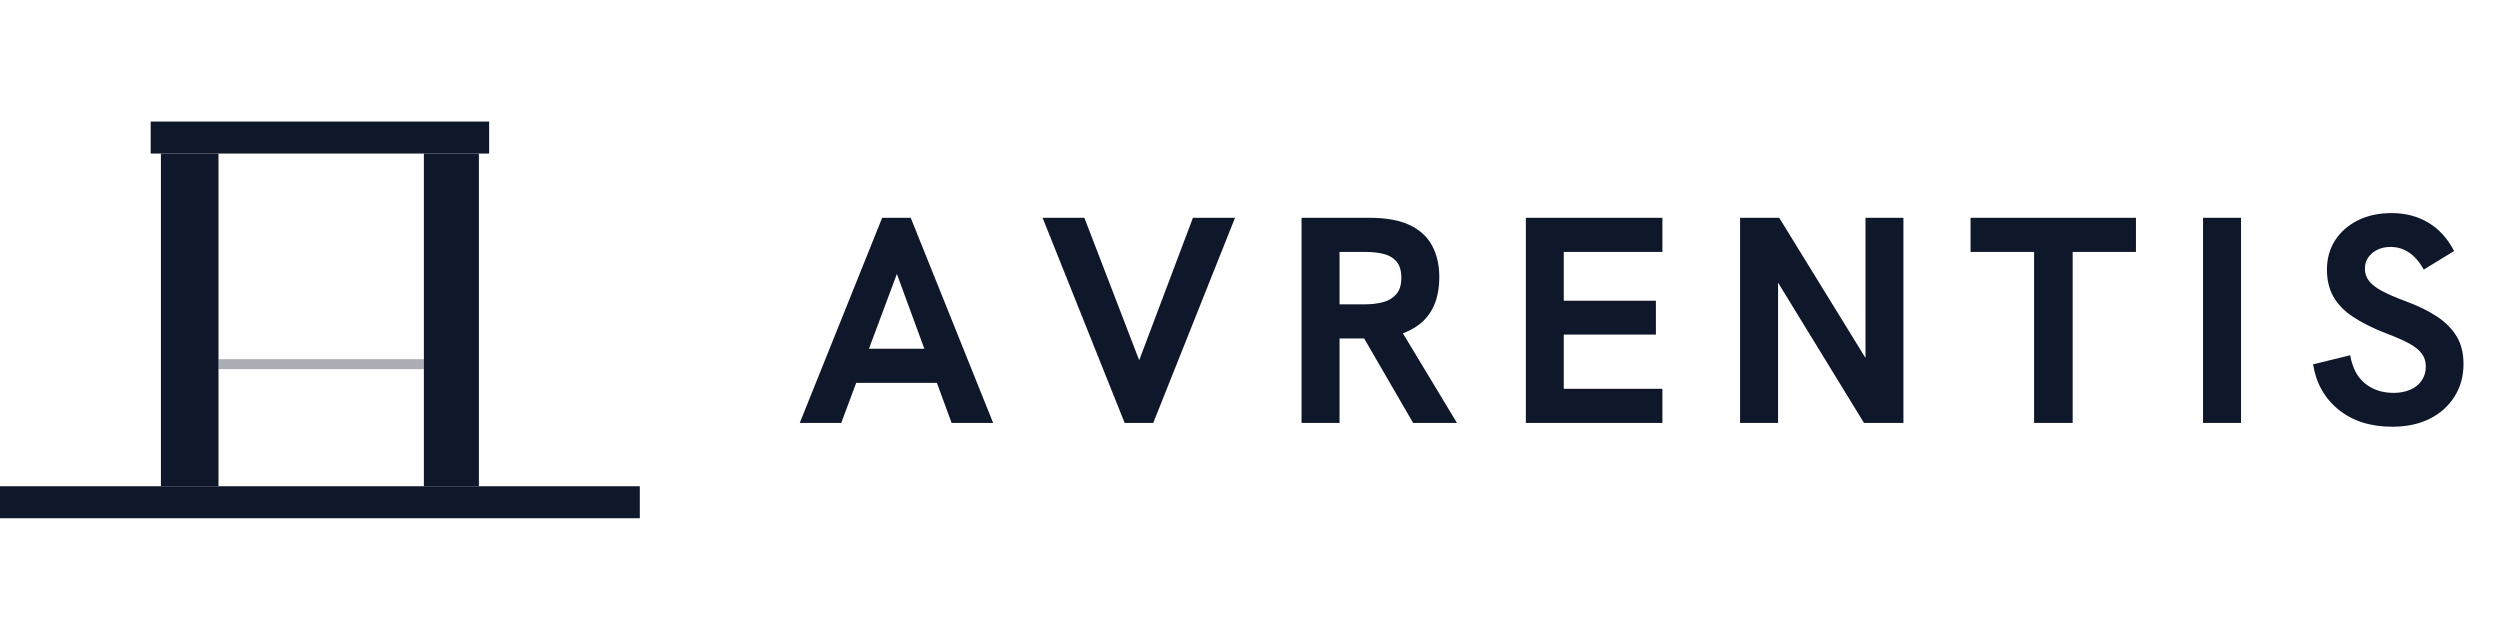
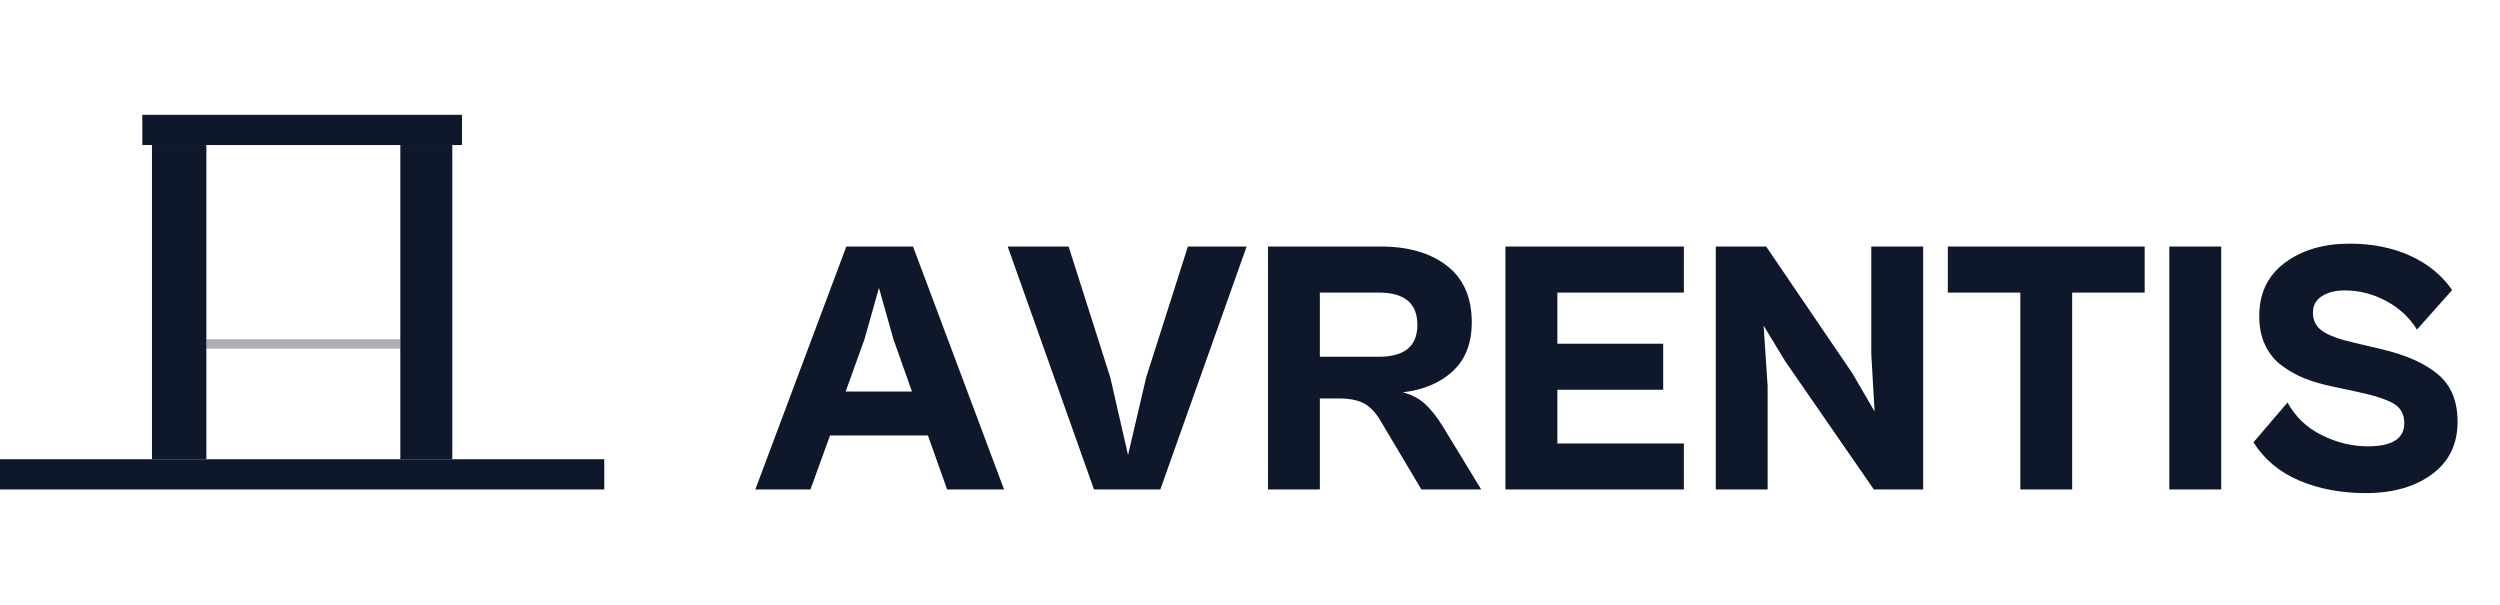
- <svg xmlns="http://www.w3.org/2000/svg" width="500.15" height="128" viewBox="0 0 500.15 128">
+ <svg xmlns="http://www.w3.org/2000/svg" width="529.562" height="128" viewBox="0 0 529.562 128">
  <g>
    <rect x="30.144" y="24.32" width="67.712" height="6.4" fill="#0f172a" />
    <rect x="32.192" y="30.72" width="11.52" height="66.56" fill="#0f172a" />
    <rect x="84.8" y="30.72" width="11.008" height="66.56" fill="#0f172a" />
    <rect x="43.712" y="71.854" width="41.088" height="2" fill="#0f172a" opacity="0.35" />
    <rect x="0" y="97.28" width="128" height="6.4" fill="#0f172a" />
  </g>
-   <path transform="translate(159.529 0)" d="M8.77 84.61L0.47 84.61L16.96 43.57L22.67 43.57L39.16 84.61L30.85 84.61L19.90 54.81L8.77 84.61M28.50 76.60L11.30 76.60L13.66 69.77L26.02 69.77L28.50 76.60M71.19 84.61L65.47 84.61L49.05 43.57L57.41 43.57L69.60 75.25L67.18 75.25L79.13 43.57L87.55 43.57L71.19 84.61M108.46 84.61L100.86 84.61L100.86 43.57L114.40 43.57Q119.41 43.57 122.47 45.01Q125.53 46.45 126.97 49.13Q128.42 51.81 128.42 55.46Q128.42 61.11 125.21 64.21Q122 67.30 116.05 67.65Q114.70 67.71 113.29 67.71Q111.87 67.71 110.87 67.71L108.46 67.71L108.46 84.61M131.95 84.61L123.18 84.61L112.87 66.83L120.65 65.88L131.95 84.61M108.46 50.40L108.46 60.88L113.64 60.88Q115.58 60.88 117.20 60.44Q118.82 60 119.82 58.85Q120.82 57.70 120.82 55.58Q120.82 53.40 119.82 52.28Q118.82 51.16 117.20 50.78Q115.58 50.40 113.64 50.40L108.46 50.40M173.05 84.61L145.73 84.61L145.73 43.57L173.05 43.57L173.05 50.40L153.32 50.40L153.32 60.17L171.75 60.17L171.75 66.94L153.32 66.94L153.32 77.78L173.05 77.78L173.05 84.61M196.19 84.61L188.59 84.61L188.59 43.57L196.42 43.57L215.56 74.66L213.68 74.66L213.68 43.57L221.27 43.57L221.27 84.61L213.38 84.61L194.30 53.46L196.19 53.46L196.19 84.61M255.13 84.61L247.41 84.61L247.41 50.40L234.70 50.40L234.70 43.57L267.79 43.57L267.79 50.40L255.13 50.40L255.13 84.61M288.81 84.61L281.21 84.61L281.21 43.57L288.81 43.57L288.81 84.61M319.07 85.37Q312.54 85.37 308.33 81.96Q304.12 78.54 303.23 72.89L310.65 71.07Q311.30 74.83 313.62 76.72Q315.95 78.60 319.37 78.60Q321.19 78.60 322.63 77.98Q324.08 77.37 324.93 76.16Q325.78 74.95 325.78 73.30Q325.78 71.77 324.90 70.65Q324.02 69.53 322.22 68.59Q320.42 67.65 317.72 66.65Q313.83 65.12 311.21 63.38Q308.59 61.64 307.29 59.35Q306 57.05 306 53.93Q306 50.63 307.62 48.10Q309.24 45.57 312.15 44.10Q315.07 42.63 318.95 42.63Q323.07 42.63 326.28 44.54Q329.49 46.45 331.44 50.22L325.37 53.93Q324.13 51.69 322.46 50.55Q320.78 49.40 318.72 49.40Q317.25 49.40 316.10 49.96Q314.95 50.52 314.27 51.49Q313.59 52.46 313.59 53.75Q313.59 55.11 314.39 56.17Q315.18 57.23 316.98 58.20Q318.78 59.17 321.66 60.23Q325.49 61.64 328.05 63.35Q330.61 65.06 331.97 67.33Q333.32 69.59 333.32 72.83Q333.32 76.48 331.52 79.34Q329.73 82.19 326.55 83.78Q323.37 85.37 319.07 85.37" fill="#0f172a" />
+   <path transform="translate(159.616 0)" d="M16.20 92.24L12.06 103.68L0.38 103.68L19.66 52.22L33.79 52.22L53.07 103.68L41.01 103.68L36.94 92.24L16.20 92.24M26.57 60.98L23.50 71.88L19.51 82.94L33.56 82.94L29.64 71.88L26.57 60.98M104.45 52.22L86.17 103.68L72.12 103.68L53.84 52.22L66.74 52.22L75.57 79.95L79.33 96.38L83.17 79.95L92.01 52.22L104.45 52.22M119.96 84.40L119.96 103.68L108.98 103.68L108.98 52.22L132.86 52.22Q141.62 52.22 146.88 56.29Q152.14 60.36 152.14 68.28Q152.14 74.88 148.15 78.60Q144.15 82.33 137.55 83.10Q140.39 83.87 142.27 85.59Q144.15 87.32 146 90.32L154.14 103.68L141.47 103.68L132.79 89.09Q131.25 86.48 129.29 85.44Q127.33 84.40 123.96 84.40L119.96 84.40M132.48 61.98L119.96 61.98L119.96 75.57L132.48 75.57Q140.62 75.57 140.62 68.81Q140.62 61.98 132.48 61.98M197.07 93.93L197.07 103.68L159.28 103.68L159.28 52.22L197.07 52.22L197.07 61.98L170.27 61.98L170.27 72.81L192.69 72.81L192.69 82.56L170.27 82.56L170.27 93.93L197.07 93.93M214.81 81.72L214.81 103.68L203.83 103.68L203.83 52.22L214.50 52.22L232.78 79.10L237.47 87.17L236.77 75.03L236.77 52.22L247.76 52.22L247.76 103.68L237.31 103.68L218.57 76.57L213.96 68.97L214.81 81.72M279.32 61.98L279.32 103.68L268.34 103.68L268.34 61.98L252.98 61.98L252.98 52.22L294.68 52.22L294.68 61.98L279.32 61.98M310.89 52.22L310.89 103.68L299.90 103.68L299.90 52.22L310.89 52.22M341.53 104.45Q333.70 104.45 327.44 101.80Q321.18 99.15 317.72 93.70L324.94 85.25Q327.40 89.78 332.16 92.16Q336.92 94.54 341.99 94.54Q349.67 94.54 349.67 89.63Q349.67 86.78 347.33 85.44Q344.99 84.10 339.46 82.94L334.46 81.87Q331.16 81.18 328.63 80.18Q326.09 79.18 323.79 77.49Q321.48 75.80 320.22 73.15Q318.95 70.50 318.95 66.97Q318.95 59.67 324.40 55.64Q329.86 51.61 338.07 51.61Q345.29 51.61 350.94 54.18Q356.58 56.76 359.81 61.44L352.36 69.81Q349.90 65.89 345.75 63.71Q341.61 61.52 337.08 61.52Q334.08 61.52 332.20 62.75Q330.32 63.97 330.32 66.20Q330.32 68.81 332.43 70.20Q334.54 71.58 339 72.58L344.83 73.96Q352.67 75.80 356.81 79.30Q360.96 82.79 360.96 89.32Q360.96 96.46 355.55 100.45Q350.13 104.45 341.53 104.45" fill="#0f172a" />
</svg>
